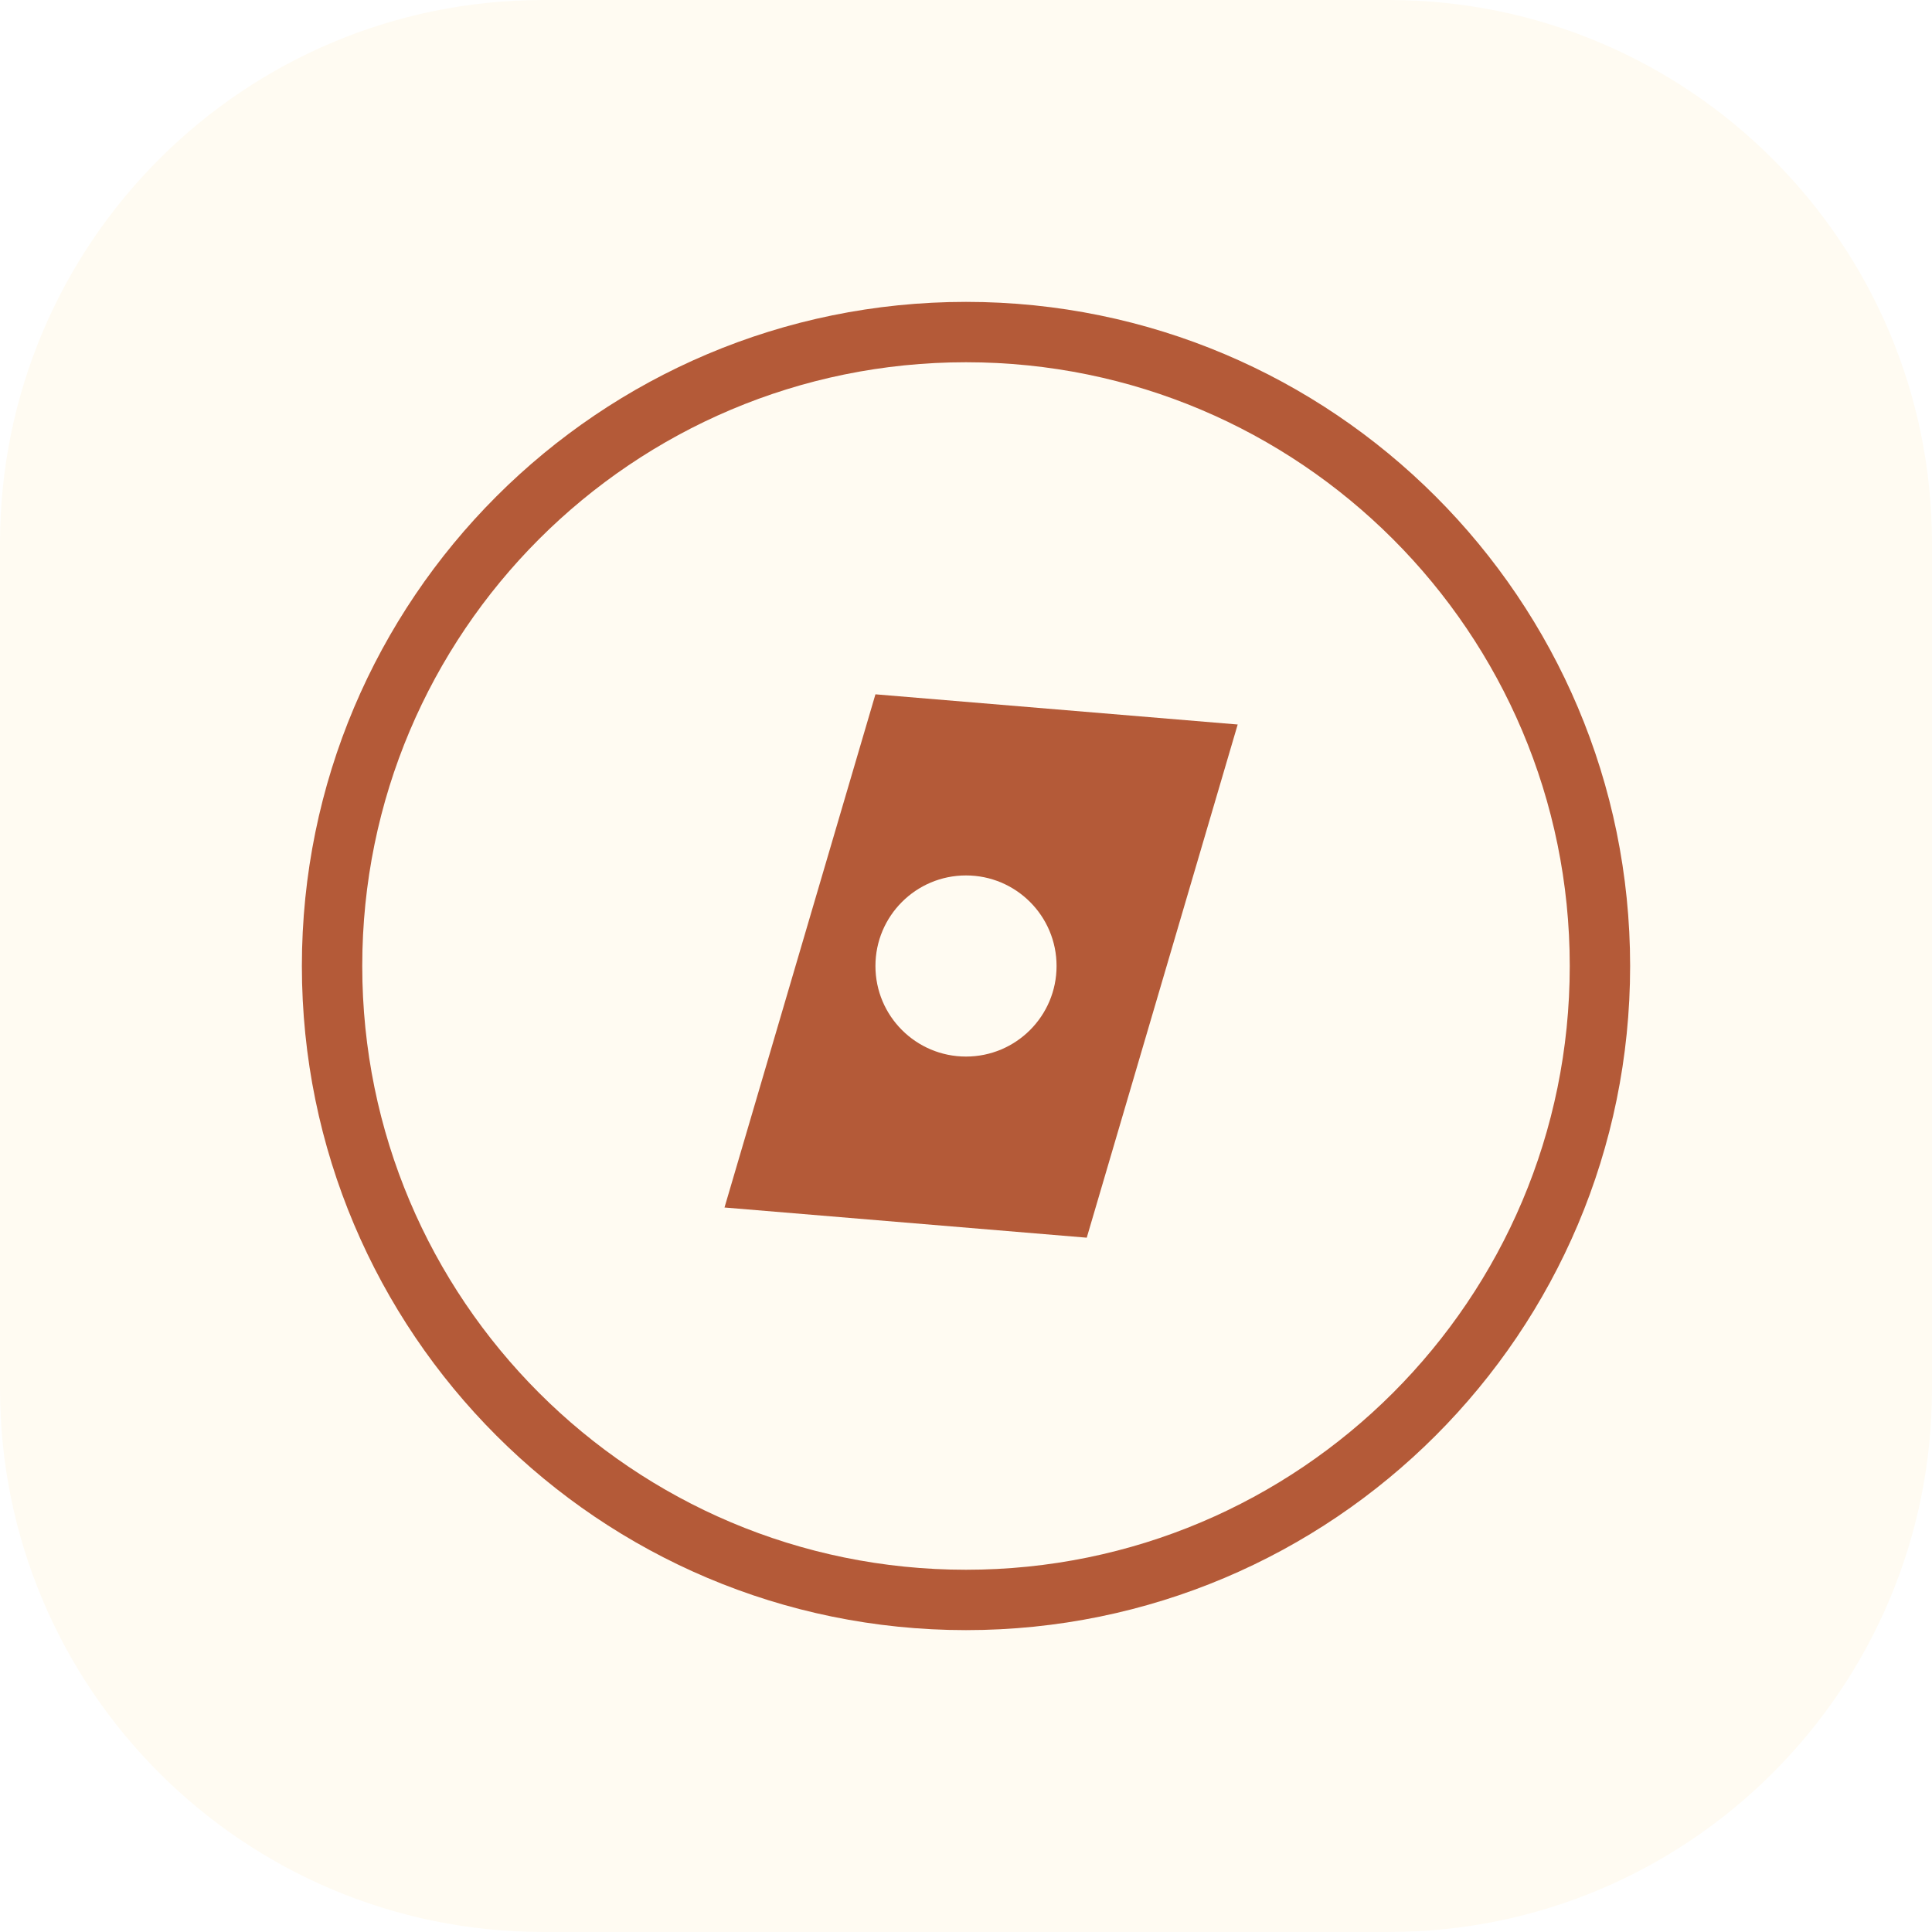
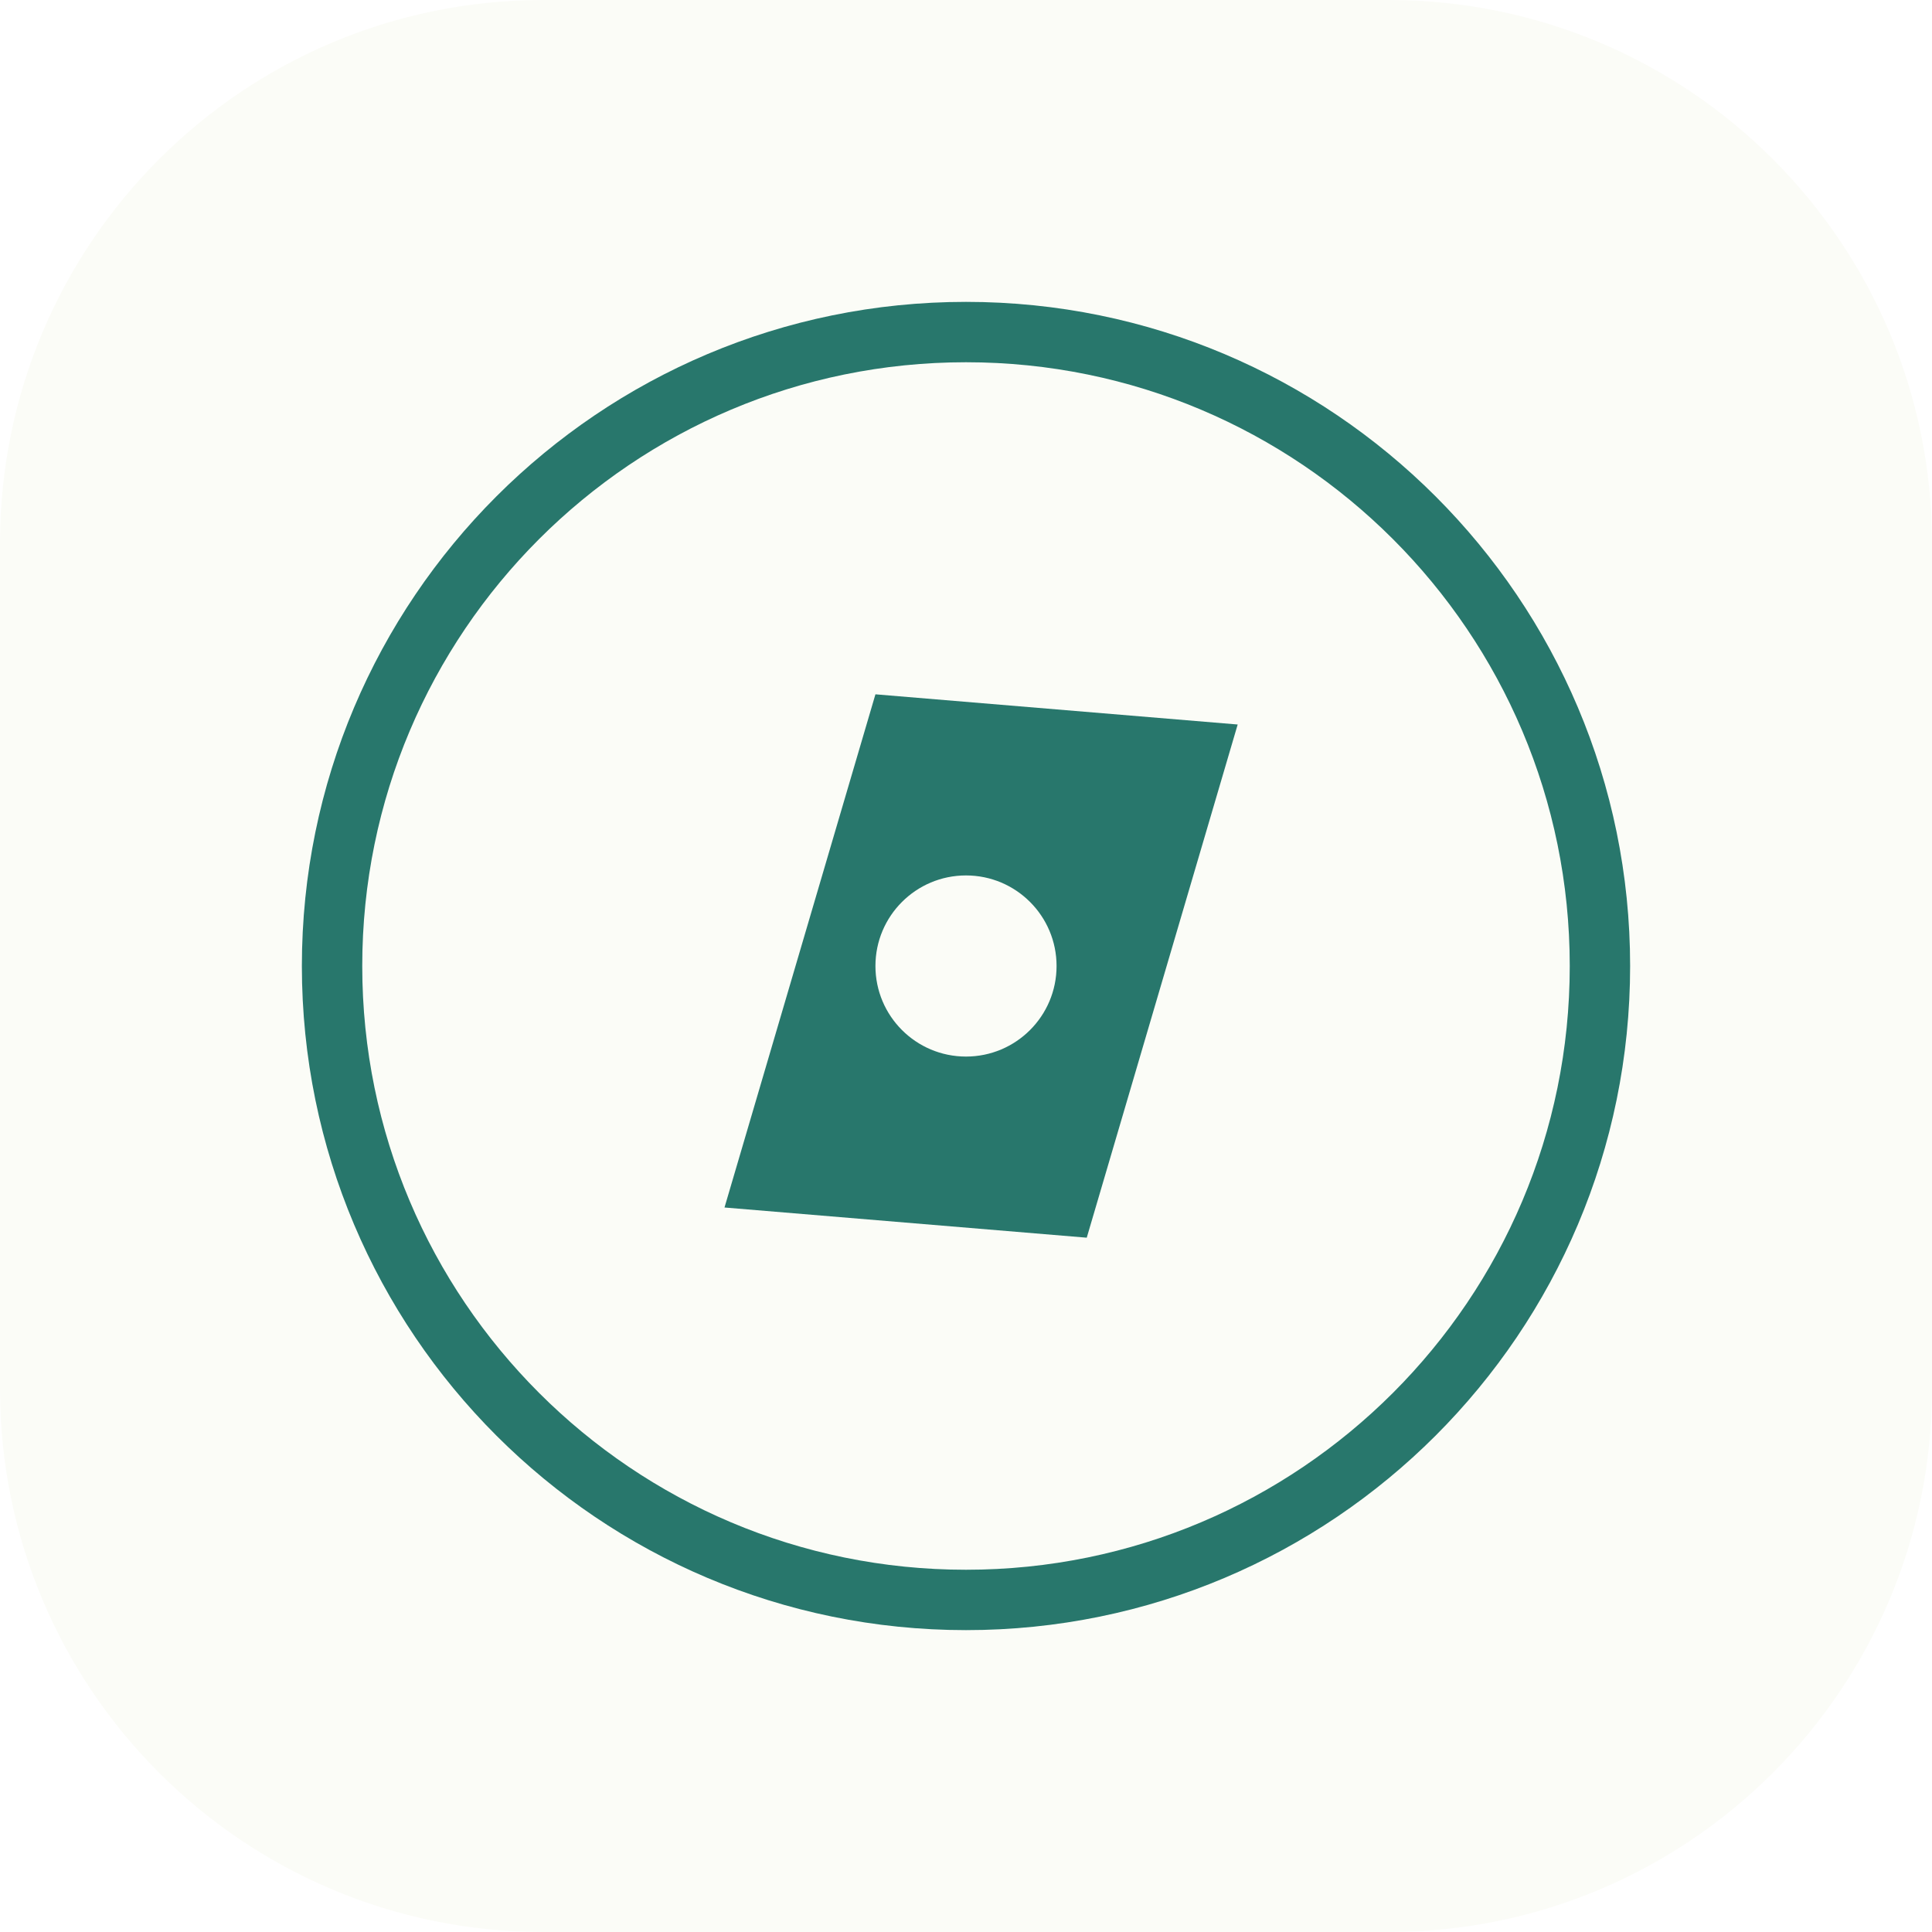
<svg xmlns="http://www.w3.org/2000/svg" viewBox="0 0 64 64">
-   <rect width="64" height="64" rx="18" fill="#fffbf2" />
-   <circle cx="32" cy="32" r="21" fill="none" stroke="#b45a38" stroke-width="2" />
-   <path d="m24 40 5-17 12 1-5 17z" fill="#b45a38" />
-   <circle cx="32" cy="32" r="3" fill="#fffbf2" />
+   <rect width="64" height="64" rx="18" fill="#fbfcf7" />
+   <circle cx="32" cy="32" r="21" fill="none" stroke="#28776c" stroke-width="2" />
+   <path d="m24 40 5-17 12 1-5 17z" fill="#28776c" />
+   <circle cx="32" cy="32" r="3" fill="#fbfcf7" />
</svg>
